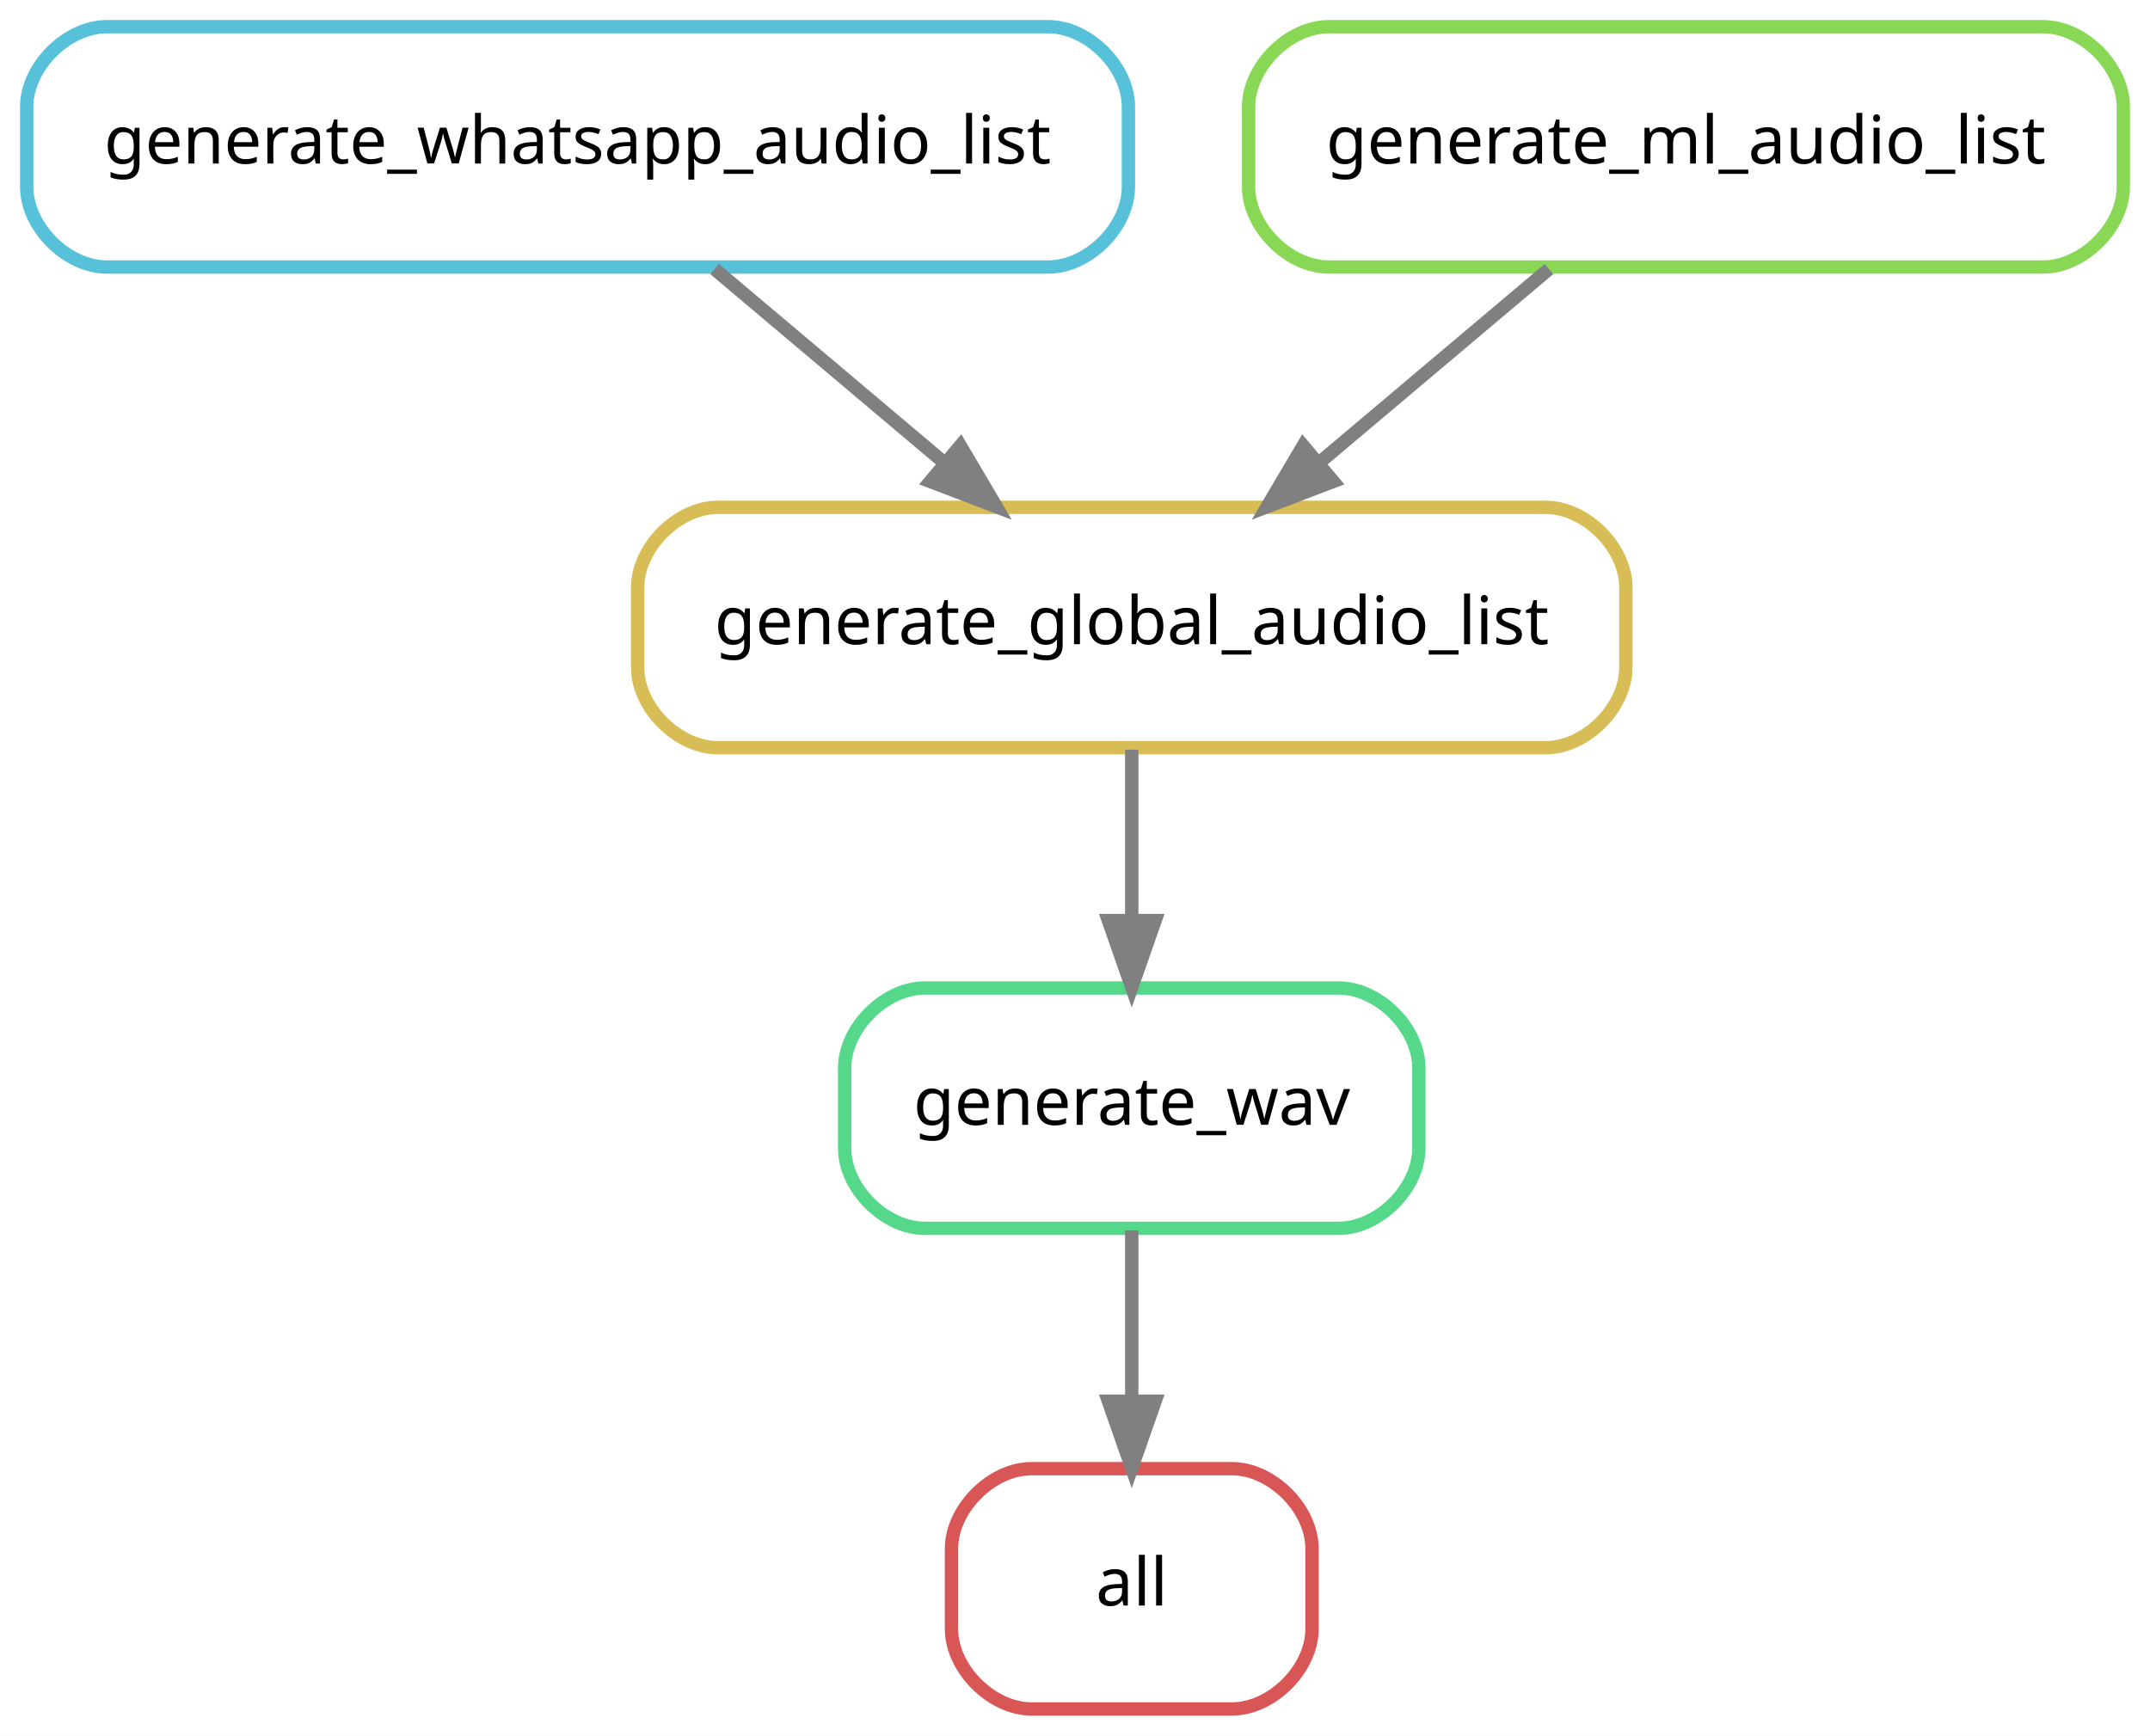
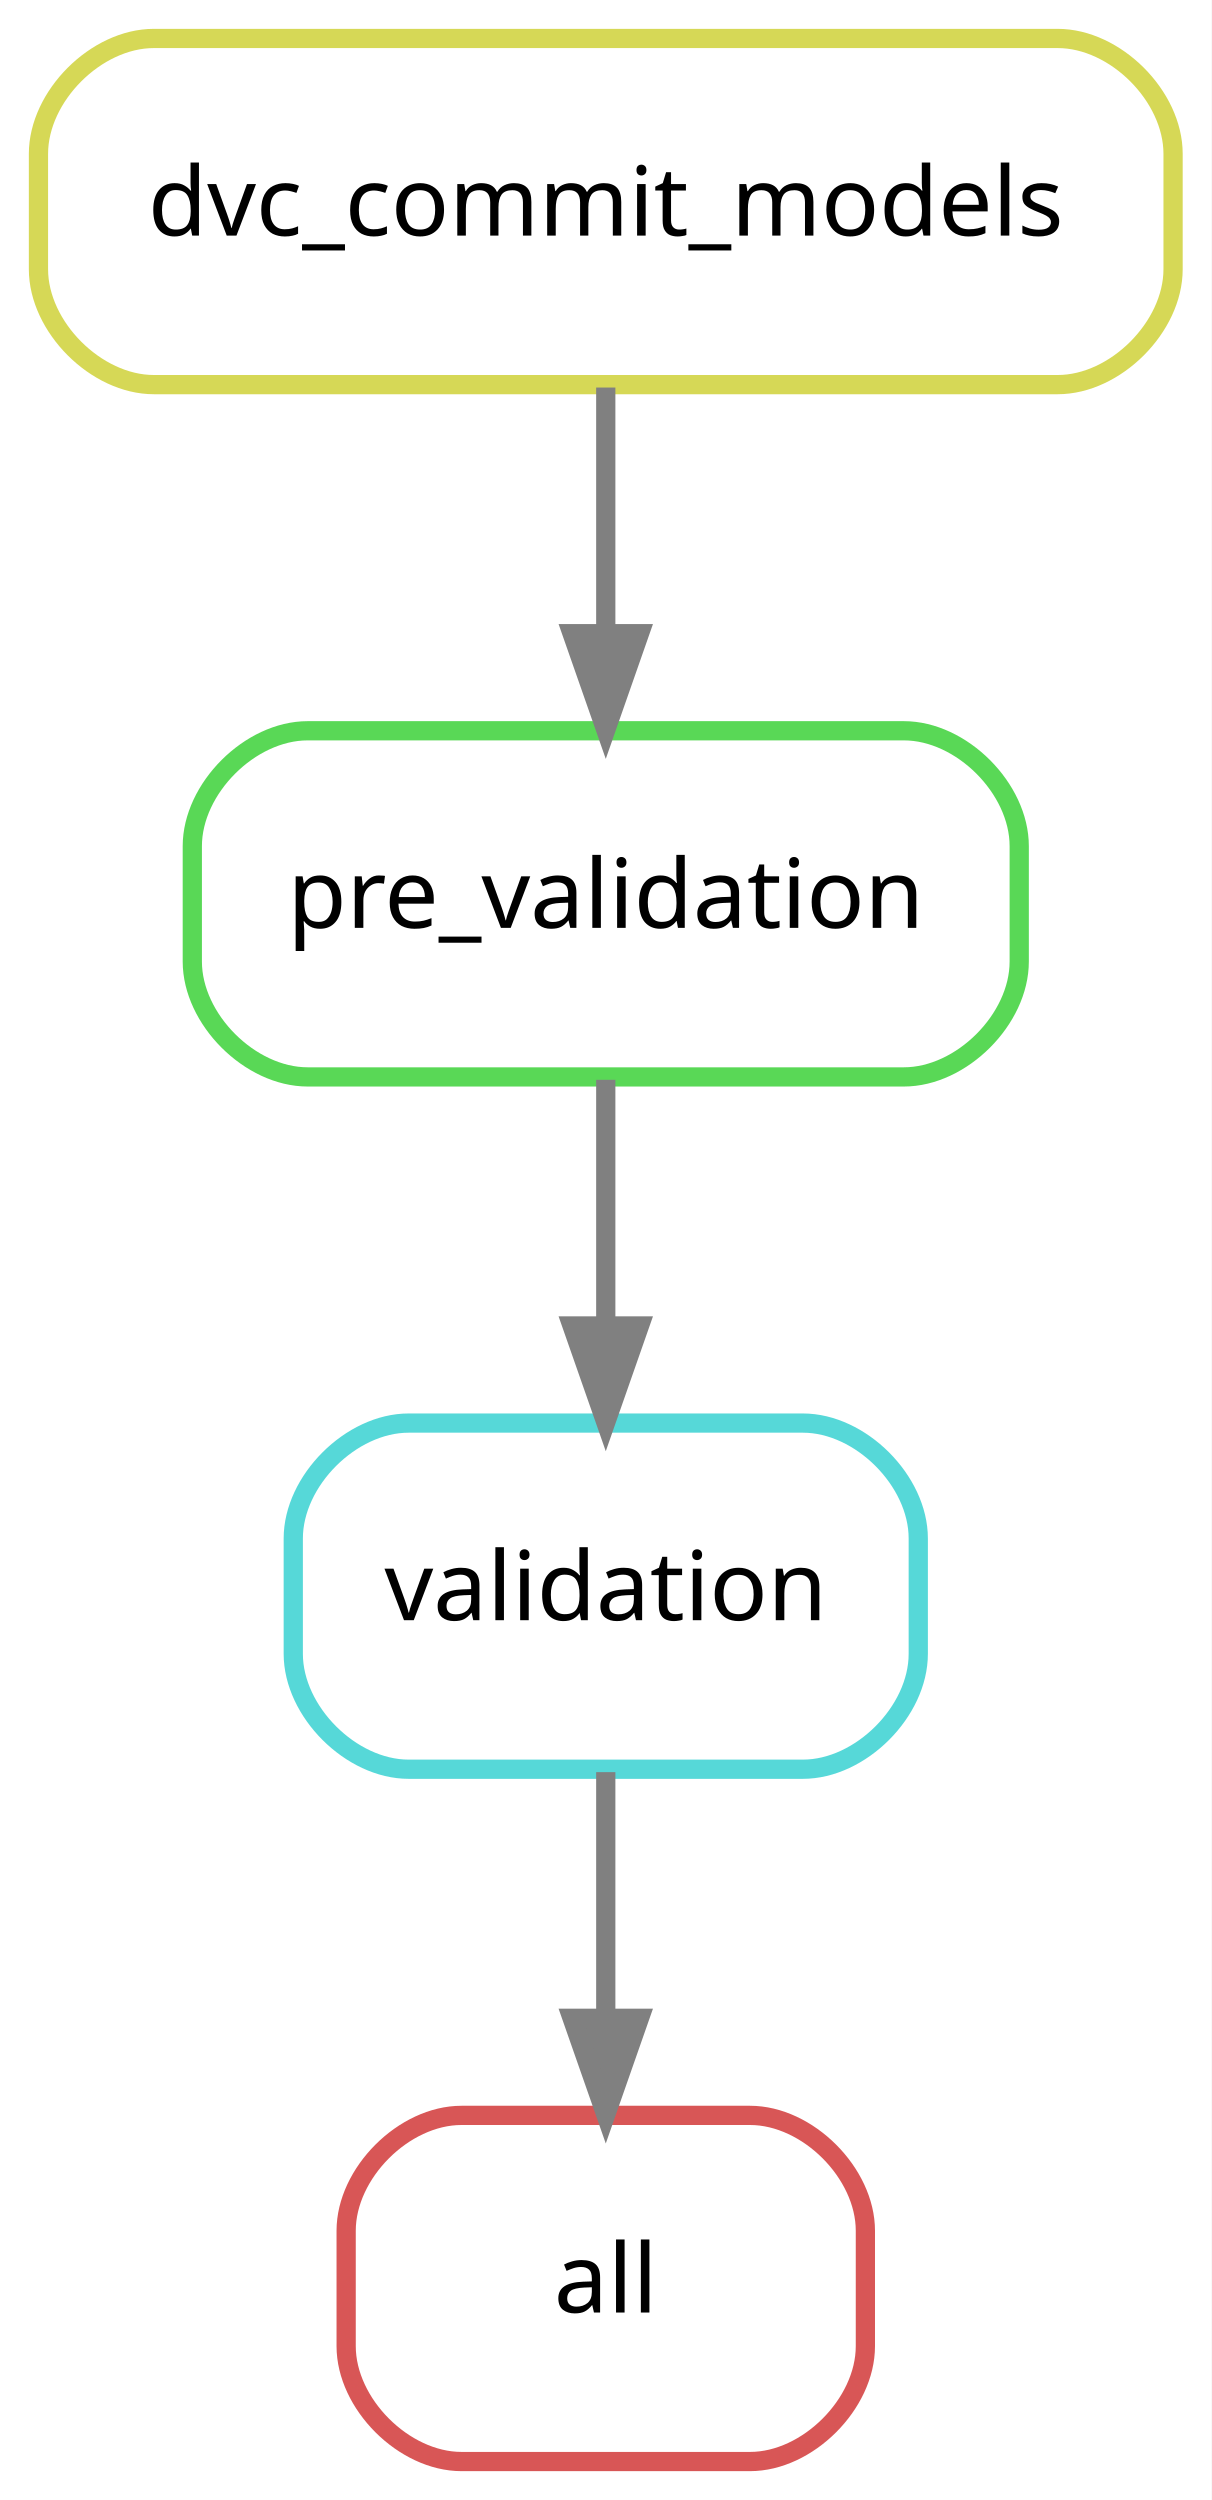
- <svg xmlns="http://www.w3.org/2000/svg" width="322pt" height="260pt" viewBox="0.00 0.00 322.00 260.00">
+ <svg xmlns="http://www.w3.org/2000/svg" width="126pt" height="260pt" viewBox="0.00 0.00 126.00 260.00">
  <g id="graph0" class="graph" transform="scale(1 1) rotate(0) translate(4 256)">
-     <polygon fill="white" stroke="transparent" points="-4,4 -4,-256 318,-256 318,4 -4,4" />
+     <polygon fill="white" stroke="transparent" points="-4,4 -4,-256 122,-256 122,4 -4,4" />
    <g id="node1" class="node">
-       <path fill="none" stroke="#d85656" stroke-width="2" d="M180.5,-36C180.5,-36 150.5,-36 150.5,-36 144.5,-36 138.5,-30 138.5,-24 138.5,-24 138.5,-12 138.5,-12 138.5,-6 144.5,0 150.5,0 150.5,0 180.5,0 180.5,0 186.5,0 192.5,-6 192.5,-12 192.5,-12 192.5,-24 192.5,-24 192.5,-30 186.5,-36 180.5,-36" />
-       <text text-anchor="middle" x="165.5" y="-15.5" font-family="sans" font-size="10.00">all</text>
+       <path fill="none" stroke="#d85656" stroke-width="2" d="M74,-36C74,-36 44,-36 44,-36 38,-36 32,-30 32,-24 32,-24 32,-12 32,-12 32,-6 38,0 44,0 44,0 74,0 74,0 80,0 86,-6 86,-12 86,-12 86,-24 86,-24 86,-30 80,-36 74,-36" />
+       <text text-anchor="middle" x="59" y="-15.5" font-family="sans" font-size="10.00">all</text>
    </g>
    <g id="node2" class="node">
-       <path fill="none" stroke="#56d88a" stroke-width="2" d="M196.5,-108C196.5,-108 134.5,-108 134.5,-108 128.5,-108 122.5,-102 122.5,-96 122.5,-96 122.5,-84 122.5,-84 122.5,-78 128.5,-72 134.5,-72 134.5,-72 196.5,-72 196.5,-72 202.5,-72 208.5,-78 208.5,-84 208.5,-84 208.5,-96 208.5,-96 208.5,-102 202.5,-108 196.5,-108" />
-       <text text-anchor="middle" x="165.5" y="-87.5" font-family="sans" font-size="10.00">generate_wav</text>
+       <path fill="none" stroke="#56d8d8" stroke-width="2" d="M79.5,-108C79.5,-108 38.5,-108 38.5,-108 32.5,-108 26.5,-102 26.5,-96 26.5,-96 26.5,-84 26.5,-84 26.5,-78 32.5,-72 38.5,-72 38.5,-72 79.5,-72 79.5,-72 85.5,-72 91.5,-78 91.5,-84 91.5,-84 91.5,-96 91.5,-96 91.5,-102 85.5,-108 79.5,-108" />
+       <text text-anchor="middle" x="59" y="-87.5" font-family="sans" font-size="10.00">validation</text>
    </g>
    <g id="edge1" class="edge">
-       <path fill="none" stroke="grey" stroke-width="2" d="M165.5,-71.7C165.5,-63.98 165.5,-54.71 165.5,-46.11" />
-       <polygon fill="grey" stroke="grey" stroke-width="2" points="169,-46.1 165.5,-36.1 162,-46.1 169,-46.1" />
+       <path fill="none" stroke="grey" stroke-width="2" d="M59,-71.7C59,-63.98 59,-54.71 59,-46.11" />
+       <polygon fill="grey" stroke="grey" stroke-width="2" points="62.5,-46.1 59,-36.1 55.5,-46.1 62.5,-46.1" />
    </g>
    <g id="node3" class="node">
-       <path fill="none" stroke="#d8bc56" stroke-width="2" d="M227.5,-180C227.5,-180 103.5,-180 103.5,-180 97.5,-180 91.5,-174 91.5,-168 91.5,-168 91.5,-156 91.5,-156 91.5,-150 97.5,-144 103.5,-144 103.5,-144 227.5,-144 227.5,-144 233.5,-144 239.5,-150 239.5,-156 239.5,-156 239.5,-168 239.5,-168 239.5,-174 233.5,-180 227.5,-180" />
-       <text text-anchor="middle" x="165.5" y="-159.5" font-family="sans" font-size="10.00">generate_global_audio_list</text>
+       <path fill="none" stroke="#59d856" stroke-width="2" d="M90,-180C90,-180 28,-180 28,-180 22,-180 16,-174 16,-168 16,-168 16,-156 16,-156 16,-150 22,-144 28,-144 28,-144 90,-144 90,-144 96,-144 102,-150 102,-156 102,-156 102,-168 102,-168 102,-174 96,-180 90,-180" />
+       <text text-anchor="middle" x="59" y="-159.5" font-family="sans" font-size="10.00">pre_validation</text>
    </g>
    <g id="edge2" class="edge">
-       <path fill="none" stroke="grey" stroke-width="2" d="M165.5,-143.7C165.5,-135.98 165.5,-126.71 165.5,-118.11" />
-       <polygon fill="grey" stroke="grey" stroke-width="2" points="169,-118.1 165.5,-108.1 162,-118.1 169,-118.1" />
+       <path fill="none" stroke="grey" stroke-width="2" d="M59,-143.7C59,-135.98 59,-126.71 59,-118.11" />
+       <polygon fill="grey" stroke="grey" stroke-width="2" points="62.5,-118.1 59,-108.1 55.5,-118.1 62.5,-118.1" />
    </g>
    <g id="node4" class="node">
-       <path fill="none" stroke="#56c1d8" stroke-width="2" d="M153,-252C153,-252 12,-252 12,-252 6,-252 0,-246 0,-240 0,-240 0,-228 0,-228 0,-222 6,-216 12,-216 12,-216 153,-216 153,-216 159,-216 165,-222 165,-228 165,-228 165,-240 165,-240 165,-246 159,-252 153,-252" />
-       <text text-anchor="middle" x="82.5" y="-231.5" font-family="sans" font-size="10.00">generate_whatsapp_audio_list</text>
+       <path fill="none" stroke="#d6d856" stroke-width="2" d="M106,-252C106,-252 12,-252 12,-252 6,-252 0,-246 0,-240 0,-240 0,-228 0,-228 0,-222 6,-216 12,-216 12,-216 106,-216 106,-216 112,-216 118,-222 118,-228 118,-228 118,-240 118,-240 118,-246 112,-252 106,-252" />
+       <text text-anchor="middle" x="59" y="-231.5" font-family="sans" font-size="10.00">dvc_commit_models</text>
    </g>
    <g id="edge3" class="edge">
-       <path fill="none" stroke="grey" stroke-width="2" d="M103.02,-215.7C113.37,-206.97 126.09,-196.24 137.34,-186.75" />
-       <polygon fill="grey" stroke="grey" stroke-width="2" points="139.83,-189.23 145.22,-180.1 135.32,-183.88 139.83,-189.23" />
-     </g>
-     <g id="node5" class="node">
-       <path fill="none" stroke="#88d856" stroke-width="2" d="M302,-252C302,-252 195,-252 195,-252 189,-252 183,-246 183,-240 183,-240 183,-228 183,-228 183,-222 189,-216 195,-216 195,-216 302,-216 302,-216 308,-216 314,-222 314,-228 314,-228 314,-240 314,-240 314,-246 308,-252 302,-252" />
-       <text text-anchor="middle" x="248.5" y="-231.5" font-family="sans" font-size="10.00">generate_ml_audio_list</text>
-     </g>
-     <g id="edge4" class="edge">
-       <path fill="none" stroke="grey" stroke-width="2" d="M227.98,-215.7C217.63,-206.97 204.91,-196.24 193.66,-186.75" />
-       <polygon fill="grey" stroke="grey" stroke-width="2" points="195.68,-183.88 185.78,-180.1 191.17,-189.23 195.68,-183.88" />
+       <path fill="none" stroke="grey" stroke-width="2" d="M59,-215.7C59,-207.98 59,-198.71 59,-190.11" />
+       <polygon fill="grey" stroke="grey" stroke-width="2" points="62.5,-190.1 59,-180.1 55.5,-190.1 62.5,-190.1" />
    </g>
  </g>
</svg>
